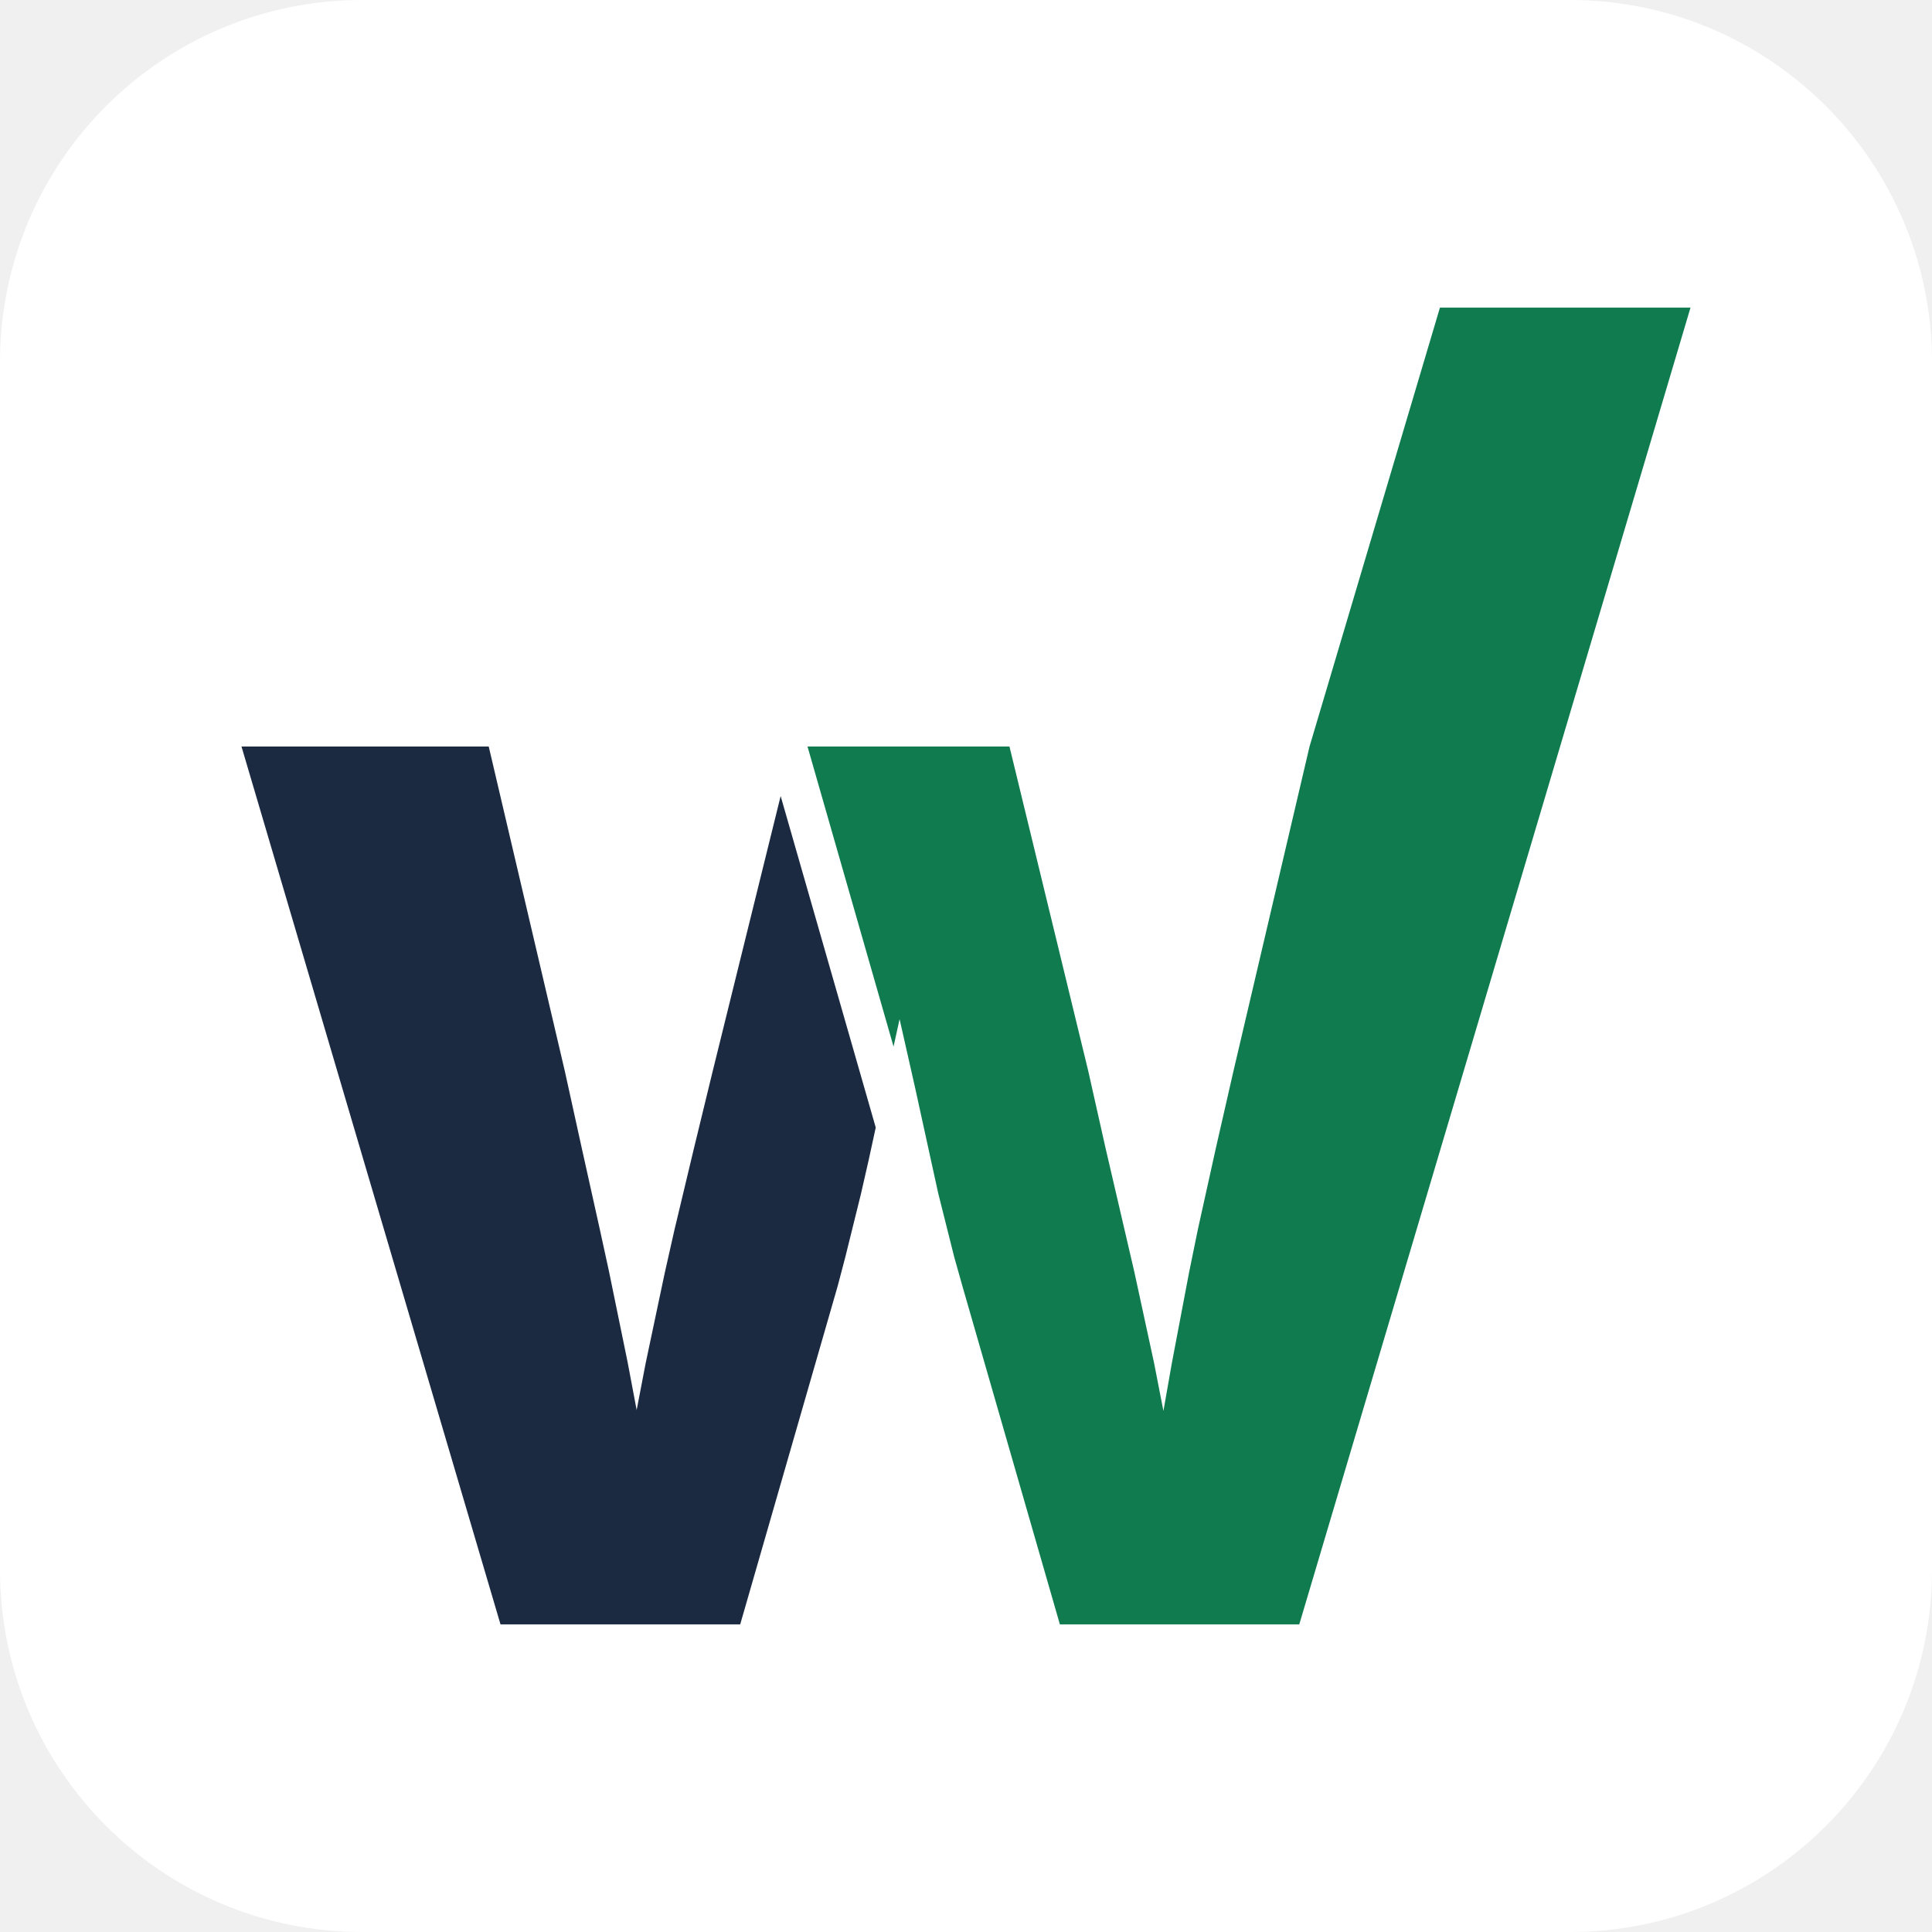
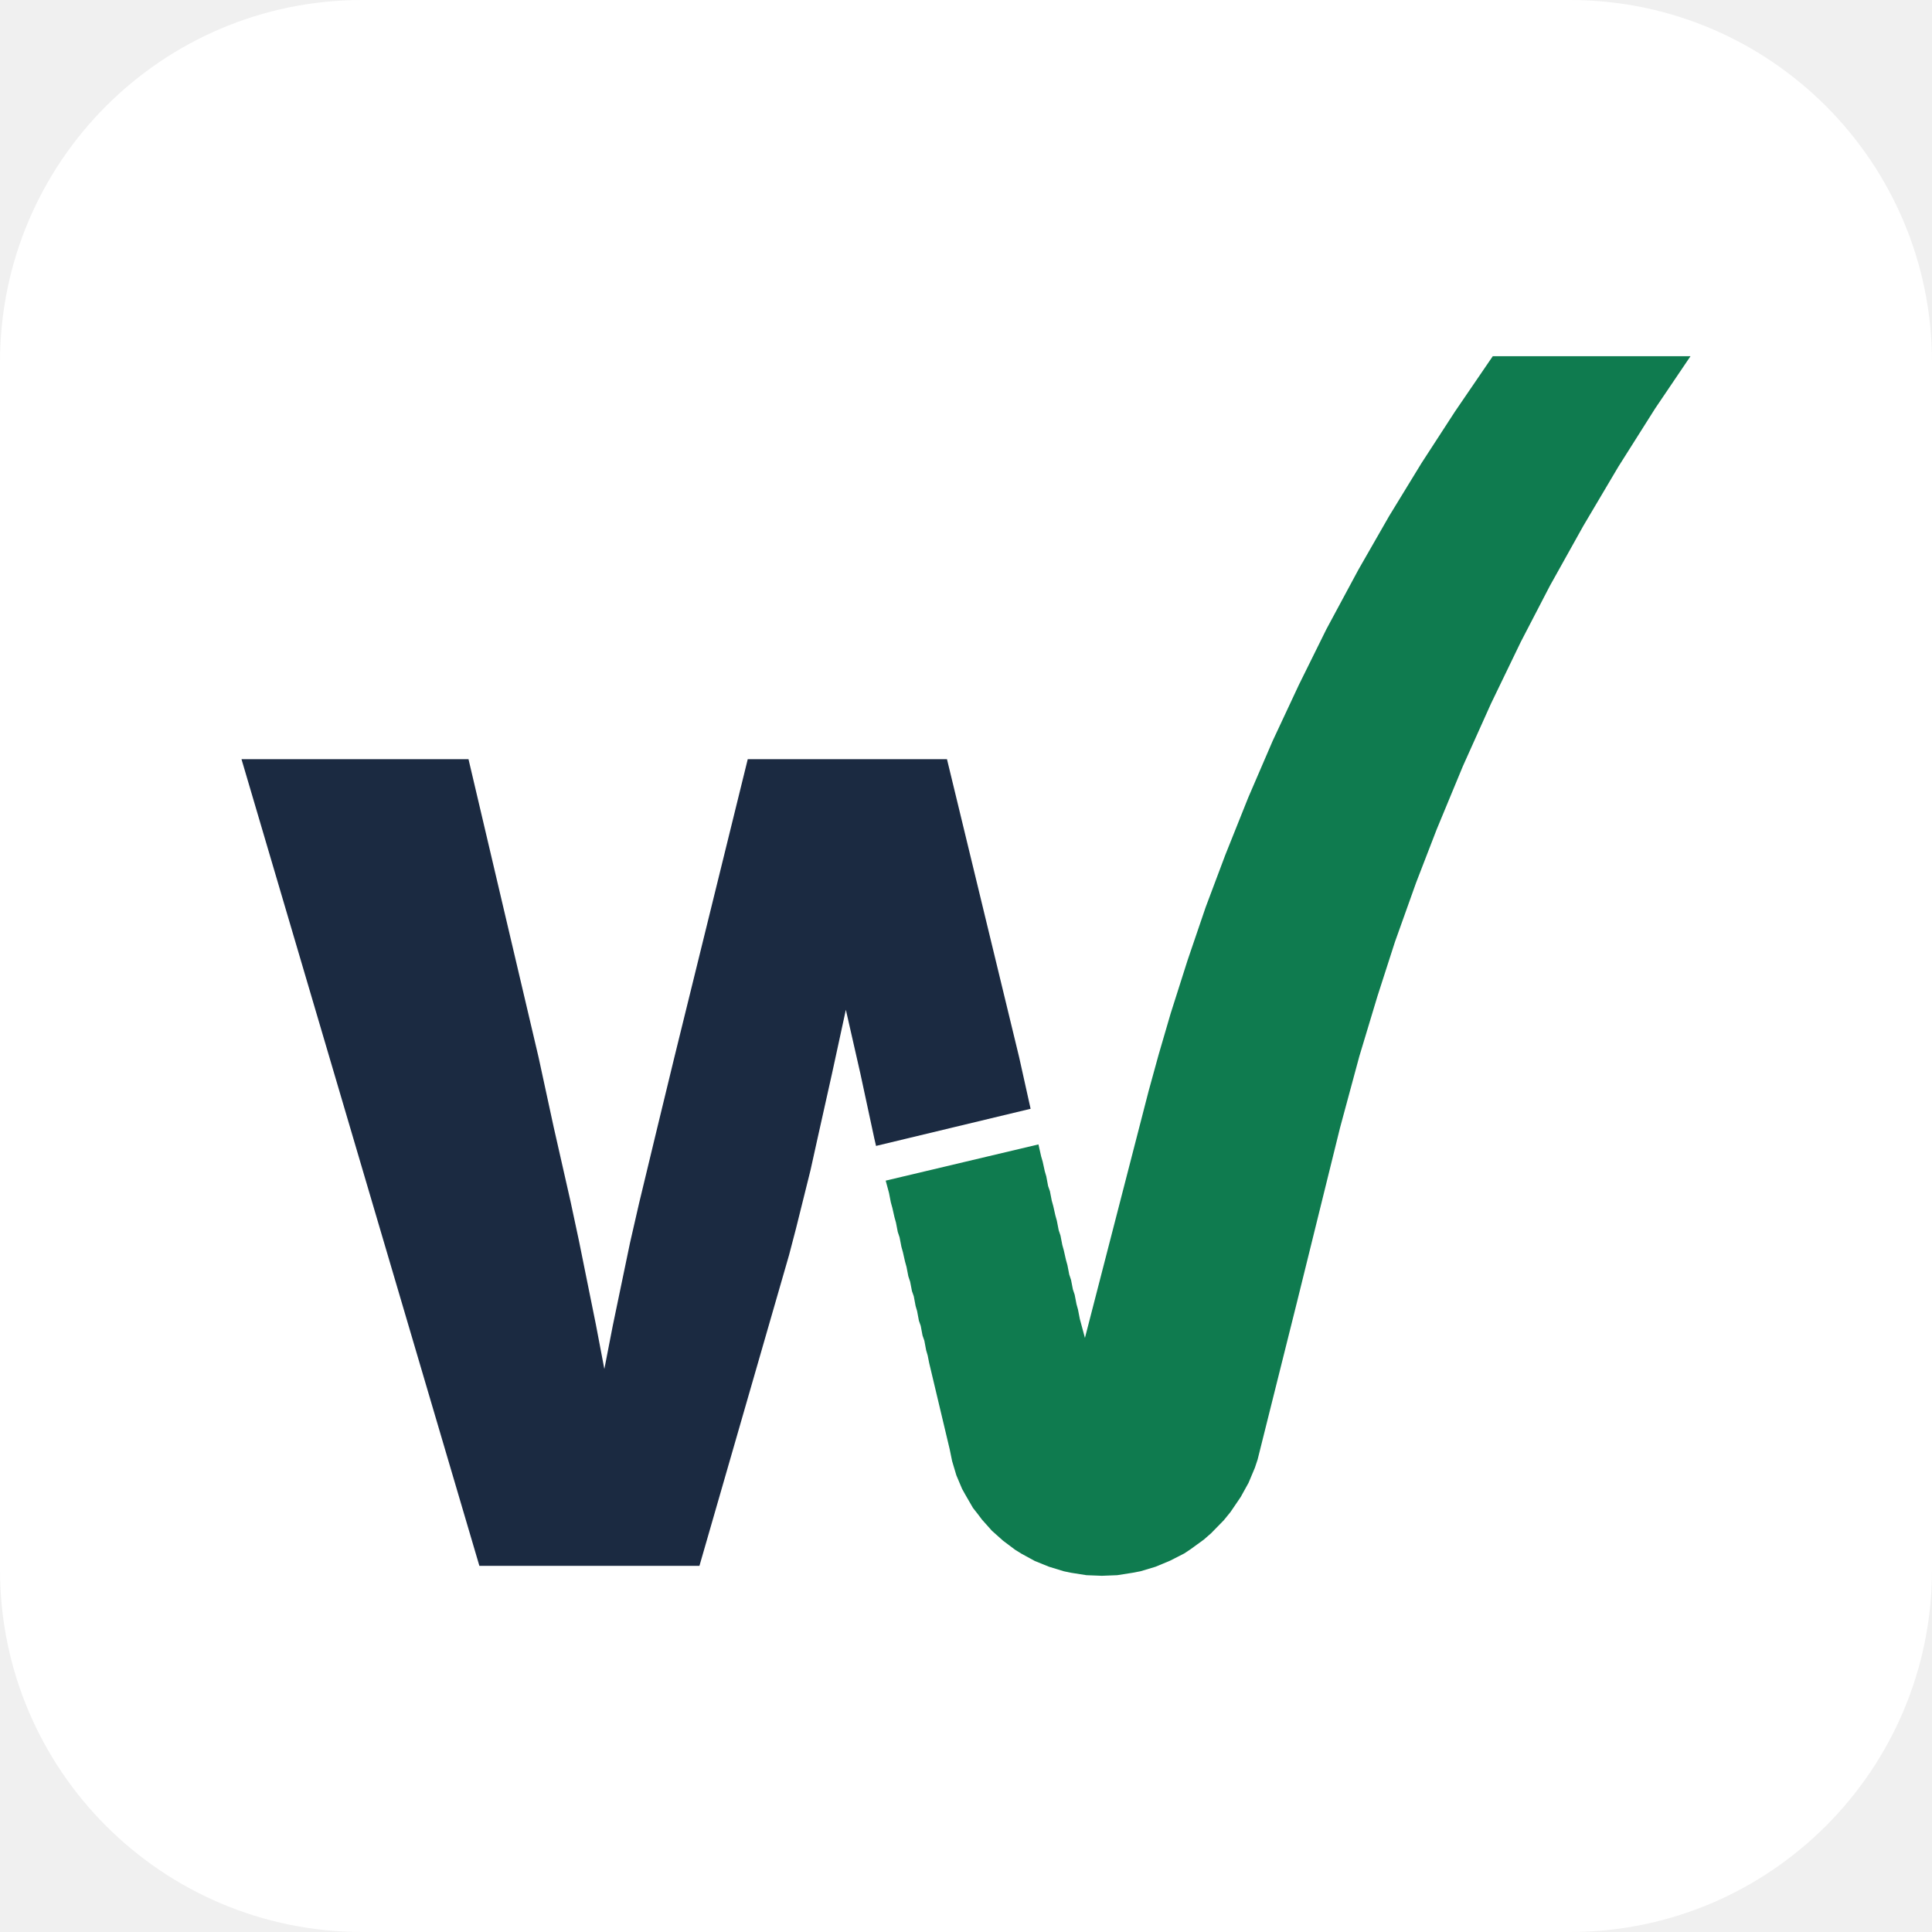
<svg xmlns="http://www.w3.org/2000/svg" viewBox="0 0 64 64" width="64" height="64">
  <path fill="#ffffff" fill-rule="evenodd" d="M0.00 12.00 C0.00 5.37 5.37 0.00 12.00 0.00 L52.00 0.00 C58.63 0.00 64.00 5.37 64.00 12.00 L64.00 52.00 C64.00 58.63 58.63 64.00 52.00 64.00 L12.00 64.00 C5.37 64.00 0.00 58.63 0.00 52.00 L0.00 12.00 Z" />
-   <path fill="#1b2a41" fill-rule="evenodd" d="M16.58 53.81 L8.00 24.73 L16.19 24.73 L18.71 35.48 L19.26 37.98 L19.86 40.68 L20.17 42.10 L20.79 45.12 L21.09 46.71 L21.39 45.15 L22.02 42.17 L22.34 40.75 L22.99 38.03 L23.61 35.48 L25.86 26.37 L29.01 37.35 L28.78 38.41 L28.52 39.55 L28.00 41.65 L27.75 42.60 L24.52 53.81 L16.58 53.81 Z" />
-   <path fill="#0f7b4f" fill-rule="evenodd" d="M26.75 24.73 L33.44 24.73 L36.05 35.48 L36.62 38.02 L37.25 40.73 L37.58 42.15 L38.23 45.15 L38.54 46.74 L38.82 45.15 L39.39 42.15 L39.68 40.73 L40.28 38.02 L40.86 35.48 L43.38 24.73 L47.70 10.19 L56.00 10.19 L43.04 53.81 L35.11 53.81 L31.88 42.60 L31.61 41.64 L31.08 39.53 L30.83 38.39 L30.32 36.06 L29.80 33.76 L29.60 34.67 L26.75 24.73 Z" />
+   <path fill="#1b2a41" fill-rule="evenodd" d="M15.88 51.87 L8.00 25.15 L15.52 25.15 L17.84 35.02 L18.34 37.33 L18.90 39.80 L19.18 41.11 L19.74 43.88 L20.02 45.35 L20.30 43.91 L20.87 41.17 L21.17 39.86 L21.77 37.37 L22.34 35.02 L24.77 25.15 L31.37 25.15 L33.76 35.02 L34.14 36.73 L29.02 37.96 L28.96 37.70 L28.50 35.56 L28.02 33.45 L27.56 35.57 L27.08 37.72 L26.85 38.76 L26.37 40.69 L26.14 41.57 L23.17 51.87 L15.88 51.87 Z" />
+   <path fill="#0f7b4f" fill-rule="evenodd" d="M30.78 45.15 L31.46 48.01 L31.54 48.40 L31.68 48.87 L31.87 49.32 L31.97 49.50 L32.23 49.95 L32.41 50.18 L32.53 50.34 L32.86 50.71 L33.23 51.04 L33.63 51.34 L33.84 51.47 L34.28 51.71 L34.75 51.90 L35.24 52.05 L35.48 52.10 L35.99 52.18 L36.50 52.20 L37.01 52.18 L37.52 52.10 L37.78 52.05 L38.28 51.90 L38.76 51.70 L39.23 51.46 L39.44 51.32 L39.88 51.00 L40.12 50.79 L40.54 50.36 L40.76 50.09 L41.10 49.59 L41.36 49.12 L41.57 48.62 L41.66 48.35 L42.97 43.11 L44.39 37.36 L45.03 34.99 L45.63 33.00 L46.21 31.20 L46.91 29.24 L47.59 27.48 L48.46 25.38 L49.39 23.31 L50.38 21.26 L51.34 19.41 L52.45 17.42 L53.61 15.46 L54.83 13.53 L56.00 11.80 L49.45 11.80 L48.20 13.63 L47.09 15.34 L46.02 17.09 L45.00 18.87 L43.94 20.84 L43.03 22.68 L42.16 24.54 L41.35 26.42 L40.59 28.32 L39.94 30.05 L39.34 31.81 L38.78 33.57 L38.38 34.94 L38.05 36.14 L35.94 44.32 L35.77 43.69 L35.71 43.38 L35.66 43.20 L35.60 42.89 L35.54 42.71 L35.48 42.40 L35.42 42.22 L35.36 41.91 L35.31 41.73 L35.24 41.42 L35.19 41.24 L35.13 40.93 L35.07 40.75 L35.01 40.44 L34.96 40.26 L34.89 39.95 L34.84 39.77 L34.78 39.46 L34.72 39.29 L34.66 38.97 L34.61 38.80 L34.54 38.48 L34.49 38.31 L34.40 37.91 L29.34 39.11 L29.45 39.52 L29.51 39.83 L29.56 40.01 L29.63 40.32 L29.68 40.50 L29.74 40.81 L29.80 40.99 L29.86 41.30 L29.91 41.48 L29.98 41.79 L30.03 41.97 L30.09 42.28 L30.15 42.46 L30.21 42.77 L30.27 42.94 L30.33 43.26 L30.38 43.43 L30.44 43.75 L30.50 43.92 L30.56 44.24 L30.62 44.41 L30.68 44.73 L30.73 44.90 Z" />
</svg>
